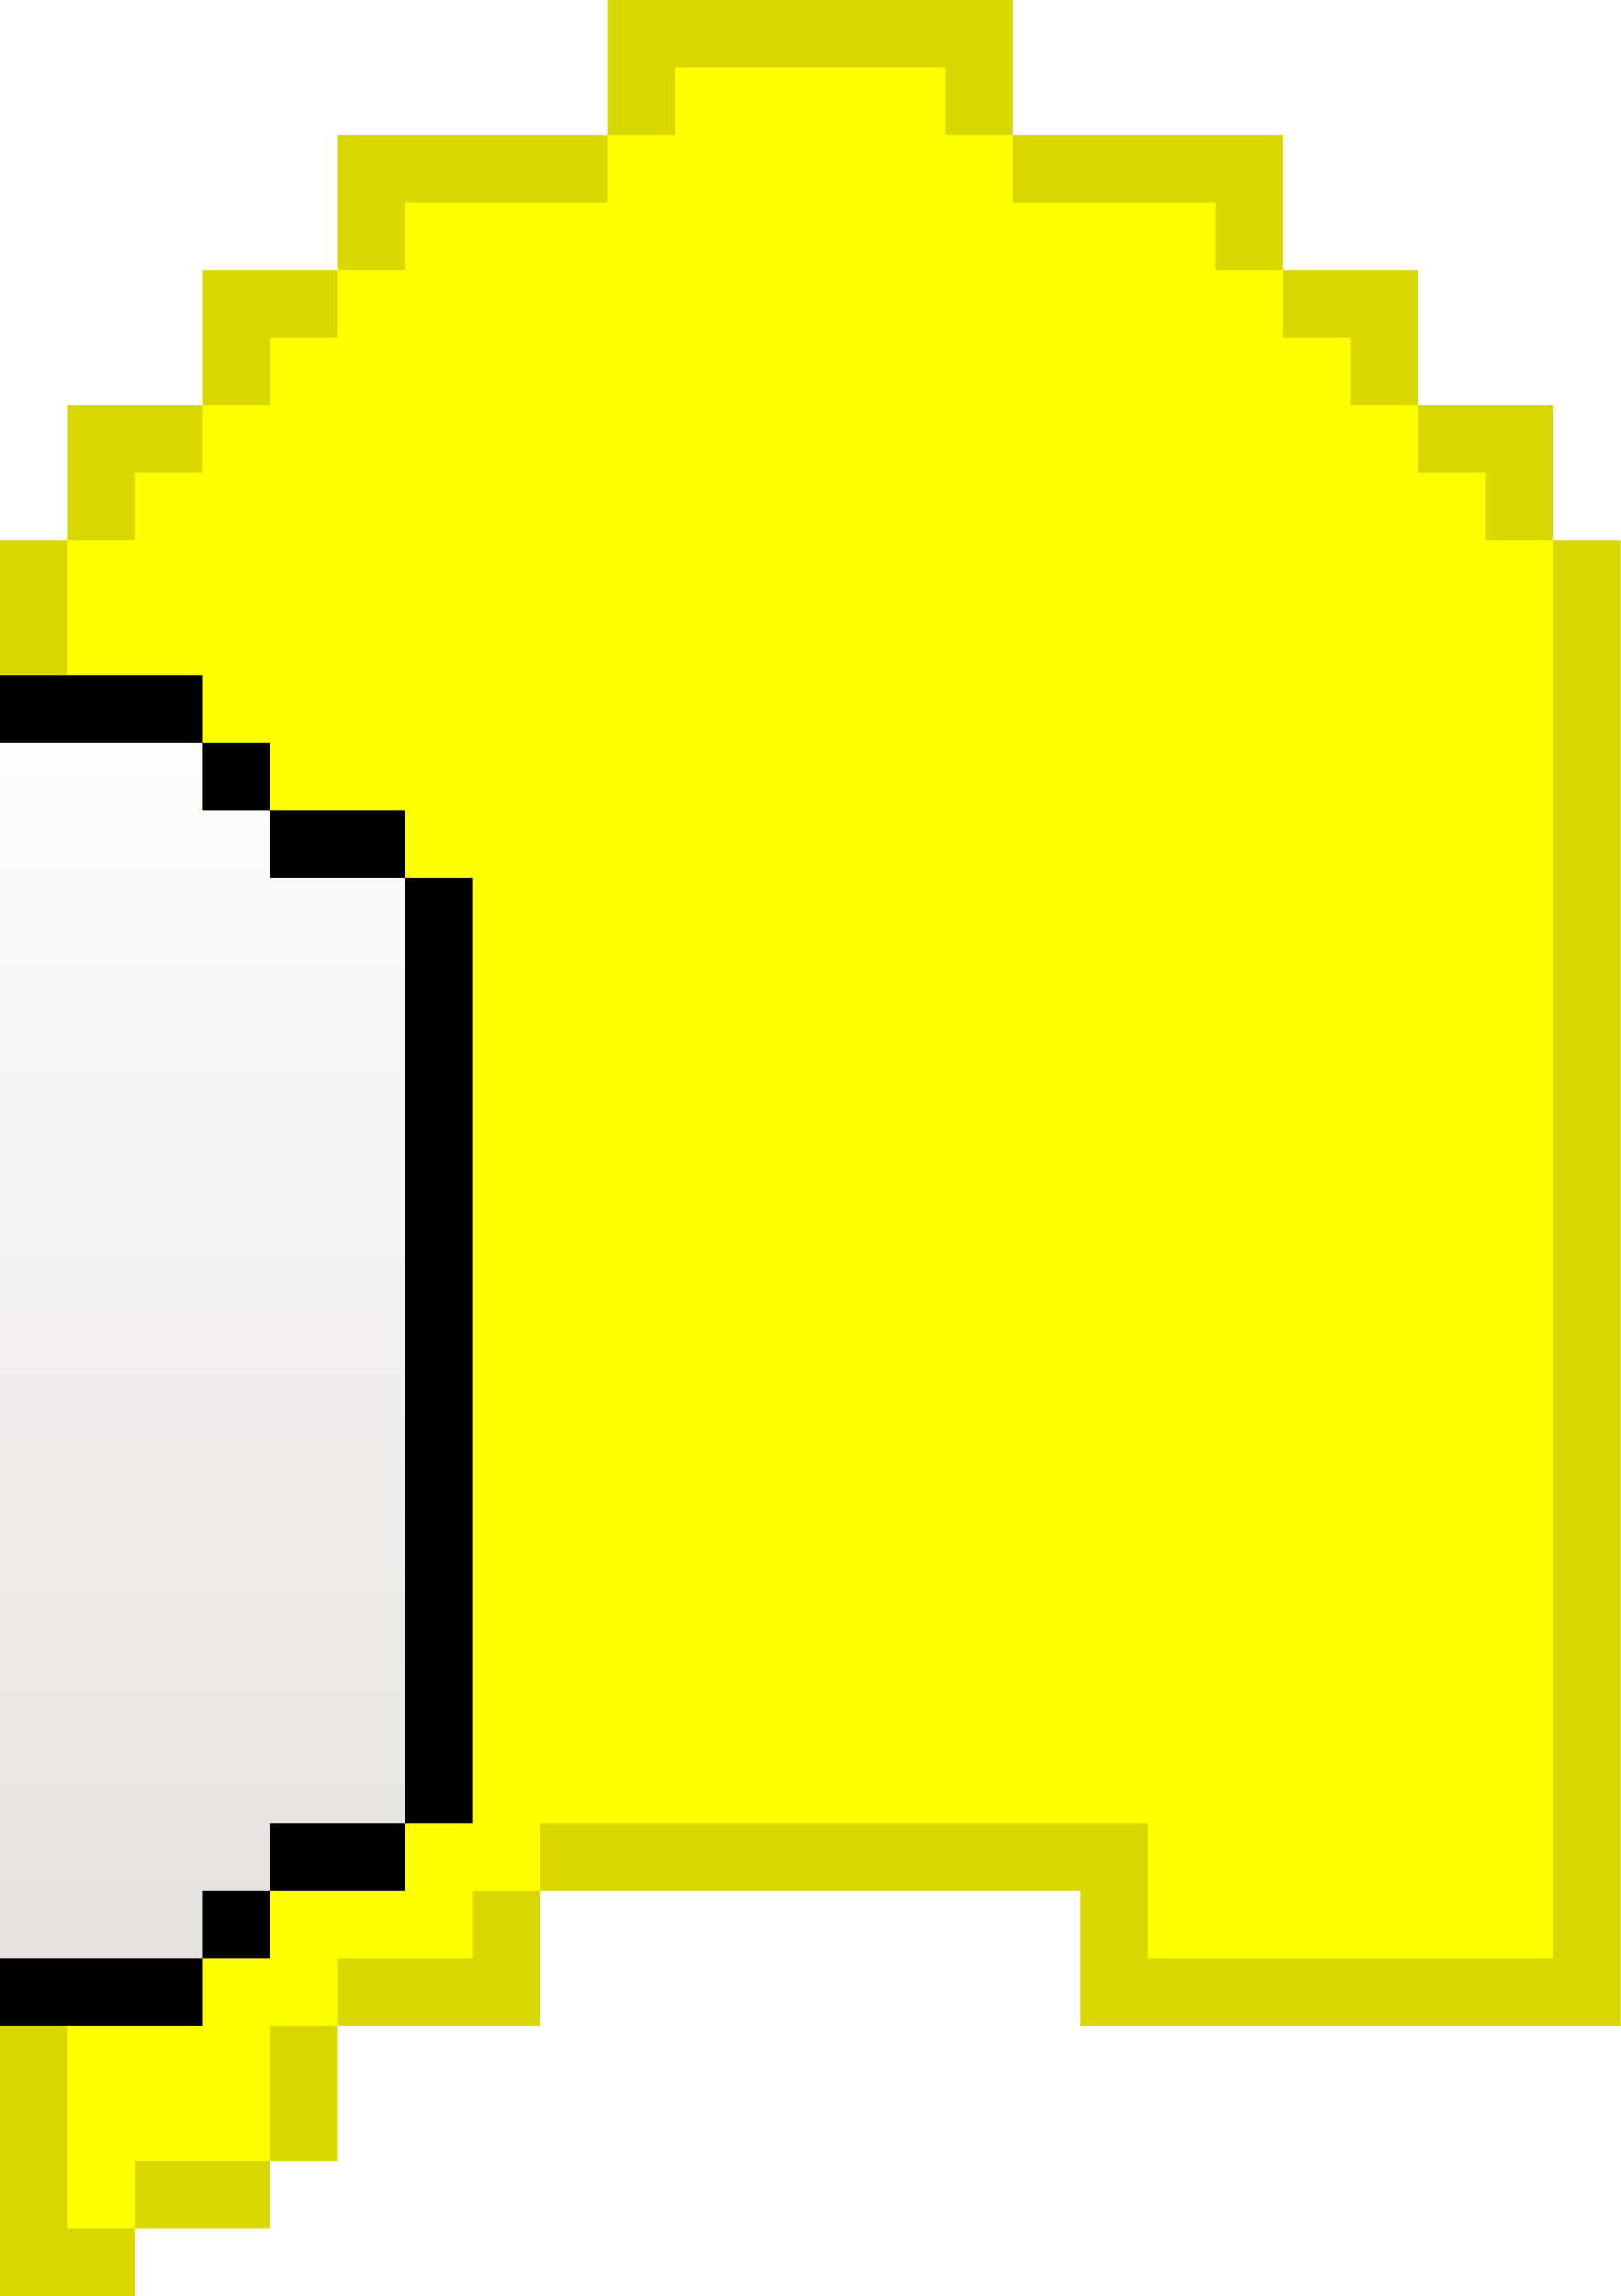
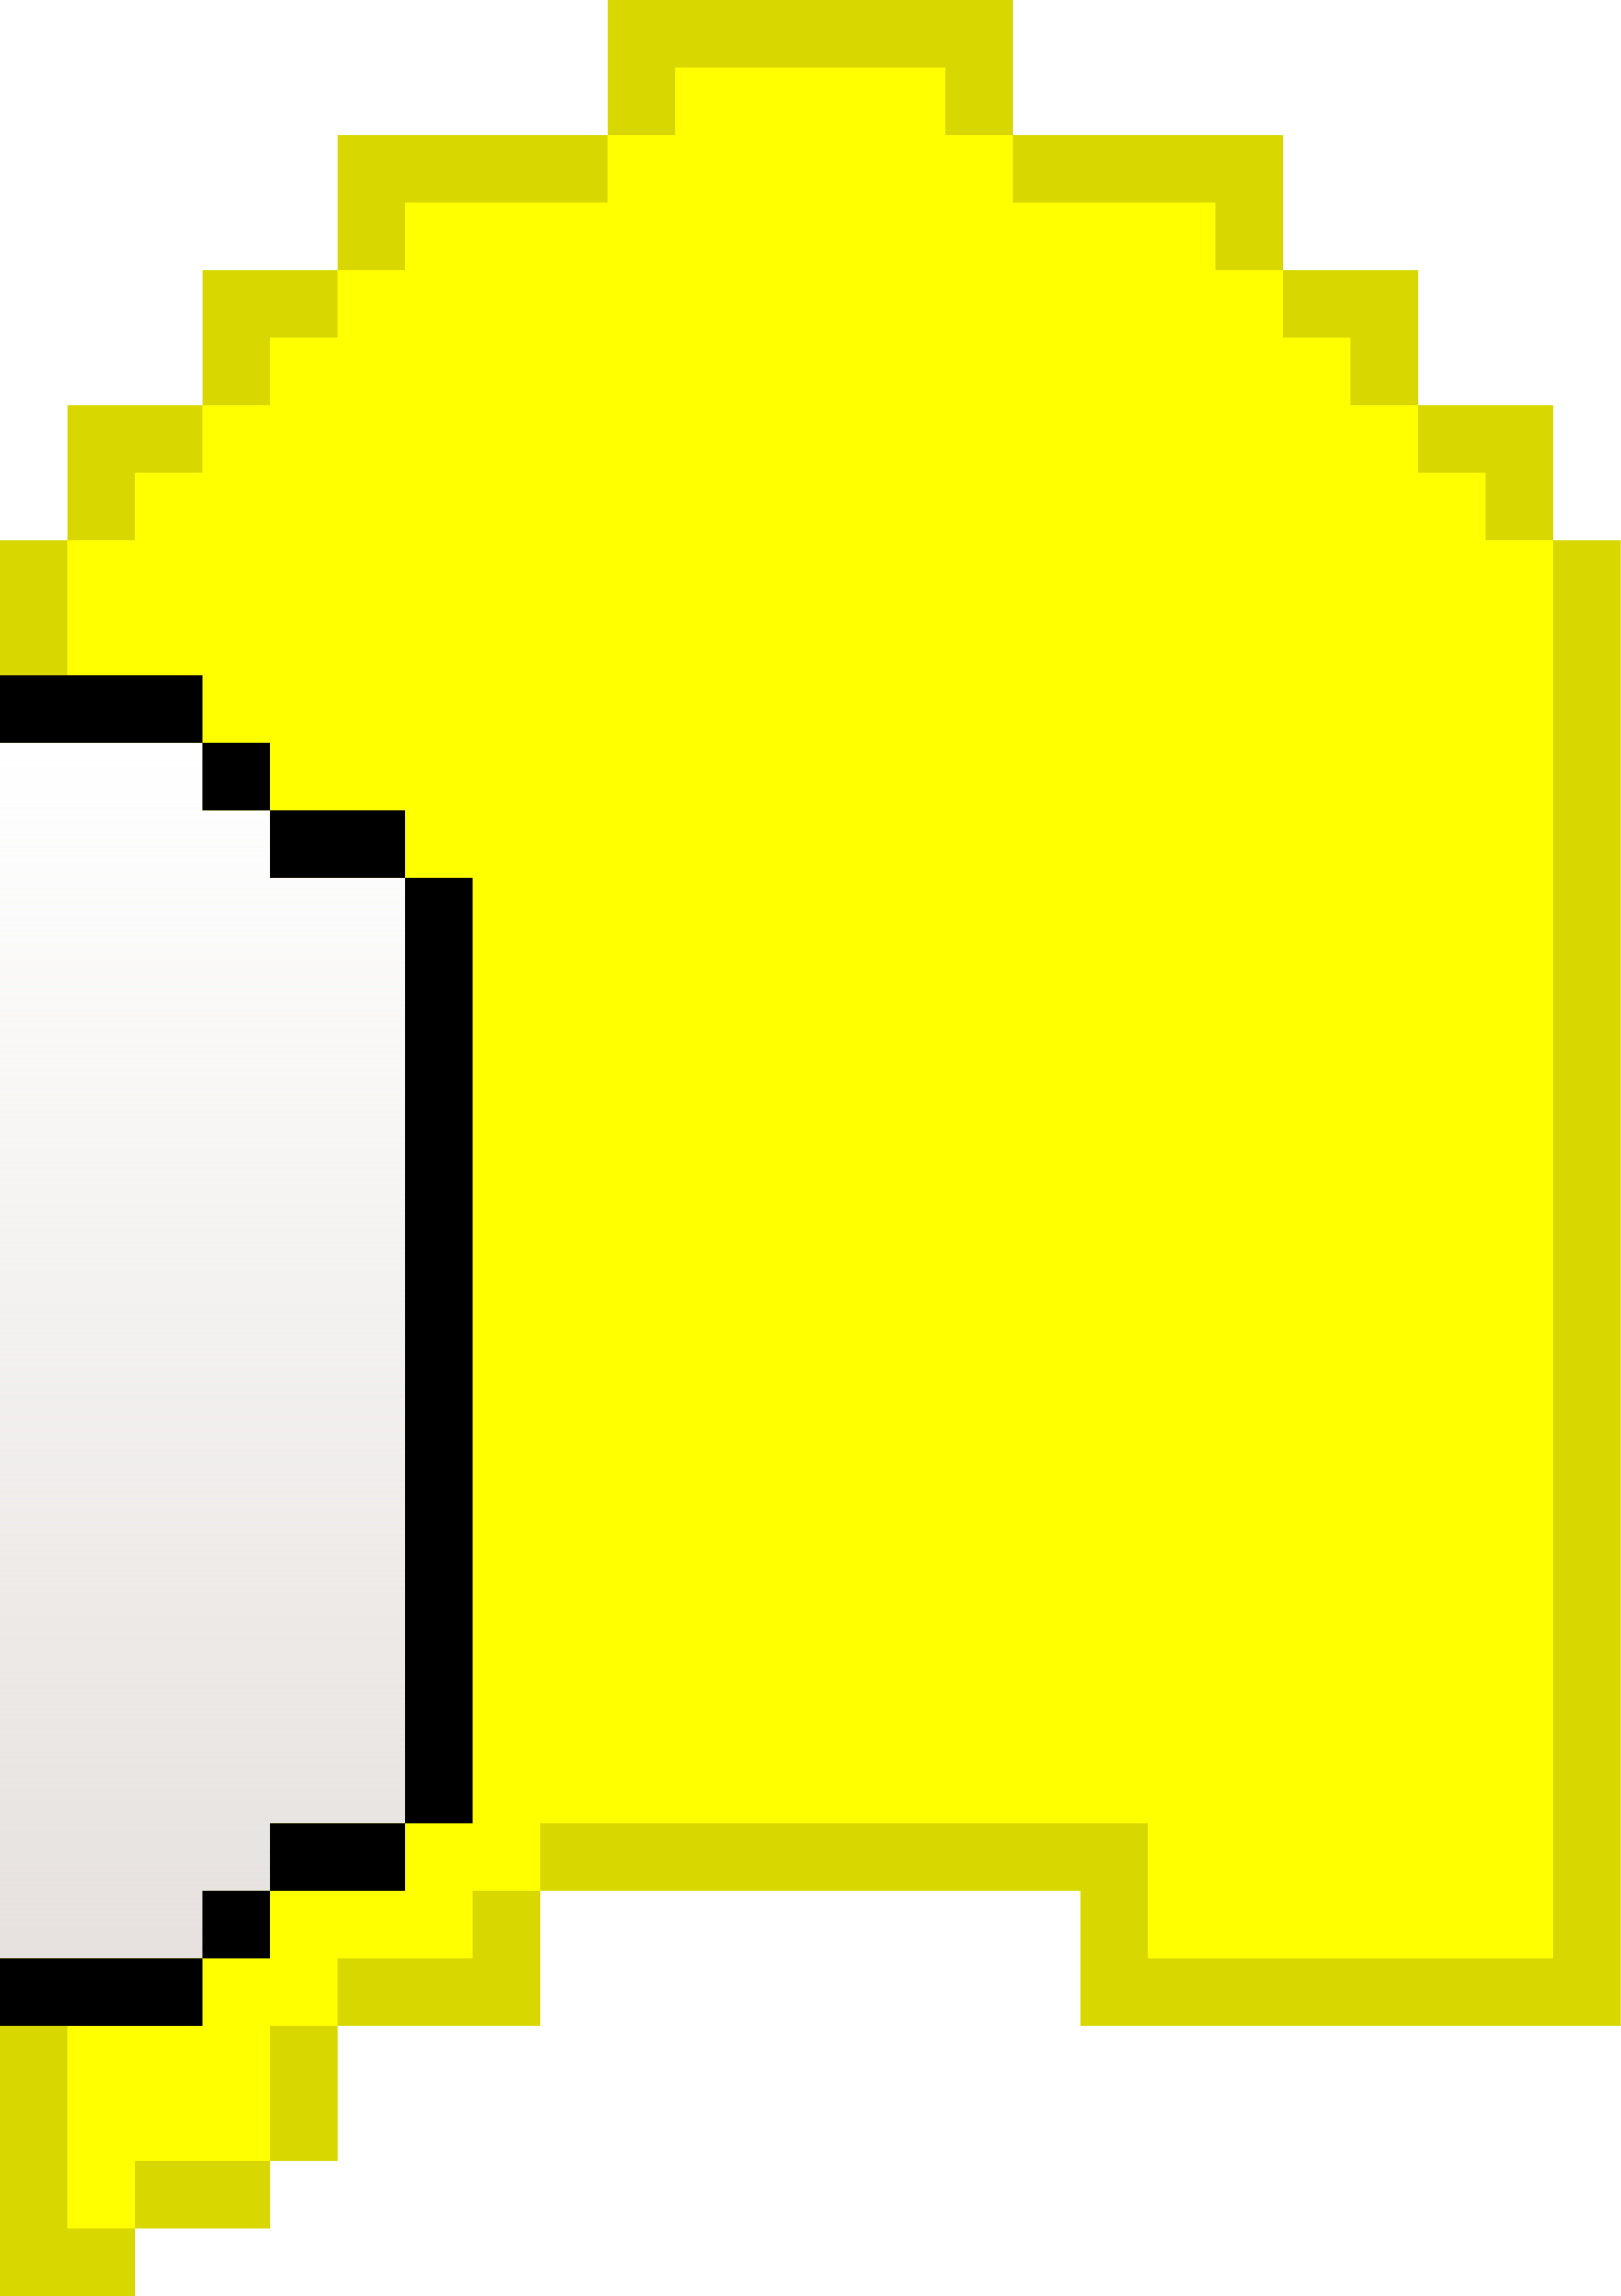
<svg xmlns="http://www.w3.org/2000/svg" viewBox="0 0 24 34">
-   <path d="M.998 8V6h2V4h2V2h4V0h6v2h4v2h2v2h2v2h1v22h-8v-2h-8v2h-3v2h-1v1h-2v1h-2v-5h3v-1h1v-1h2V13h-2v-1h-1v-1h-3V8h1z" fill="#d8d800" />
-   <g transform="translate(8.998 25)">
-     <linearGradient id="A" gradientUnits="userSpaceOnUse" x1="-2163.009" y1="-406.199" x2="-2139.009" y2="-406.199" gradientTransform="matrix(3.928500e-11 -0.875 -0.2727 -1.224500e-11 -116.2686 -1886.633)">
-       <stop offset="0" stop-color="#e3dedb" />
-       <stop offset="1" stop-color="#e3dedb" stop-opacity="0" />
-     </linearGradient>
-     <path d="M-3 2h1v-18h-7V5h3V4h1V3h2z" fill="url(#A)" />
-     <path d="M1-24v1H0v1h-3v1h-1v1h-1v1h-1v1h-1v1h-1v2h2v1h1v1h2v1h1V1v1h-1v1h-2v1h-1v1h-2v3h1V7h2V5h1V4h2V3h1V2h9v2h6v-21h-1v-1h-1v-1h-1v-1h-1v-1H9v-1H6v-1H5v-1H1z" fill="#ff0" />
-     <path d="M-6-15v1h-3v-1h3zm1 1v1h-1v-1h1zm2 1v1h-2v-1h2zm1 1V2h-1v-14h1zM-3 3h-2V2h2v1zm-2 1h-1V3h1v1zm-1 1h-3V4h3v1z" />
-   </g>
+   <linearGradient id="A" gradientUnits="userSpaceOnUse" x1="-2890.955" y1="-4661.722" x2="-2868.097" y2="-4661.722" gradientTransform="matrix(3.928452e-11 -0.875 0.2727 1.224330e-11 1274.75 -2498.633)">
+     <stop offset="0" stop-color="#e3dedb" />
+     <stop offset="1" stop-color="#e3dedb" stop-opacity="0" />
+   </linearGradient>
+   <path d="M6 28H4v1H3v1H0V10h3v1h1v1h2v1h1v14H6v1z" fill="url(#A)" />
+   <path d="M1 8V6h2V4h2V2h4V0h6v2h4v2h2v2h2v2h1v22h-8v-2H8v2H5v2H4v1H2v1H0v-5h3v-1h1v-1h2V13H4v-1H3v-1H0V8h1z" fill="#d8d800" />
+   <path d="M9.998 1v1h-1v1h-3v1h-1v1h-1v1h-1v1h-1v1h-1v2h2v1h1v1h2v1h1v13 1h-1v1h-2v1h-1v1h-2v3h1v-1h2v-2h1v-1h2v-1h1v-1h9v2h6V8h-1V7h-1V6h-1V5h-1V4h-1V3h-3V2h-1V1h-4z" fill="#ff0" />
+   <path d="M2.998 10v1h-3v-1h3zm1 1v1h-1v-1h1zm2 1v1h-2v-1h2zm1 1v14h-1V13h1zm-1 15h-2v-1h2v1zm-2 1h-1v-1h1v1zm-1 1h-3v-1h3v1z" />
</svg>
